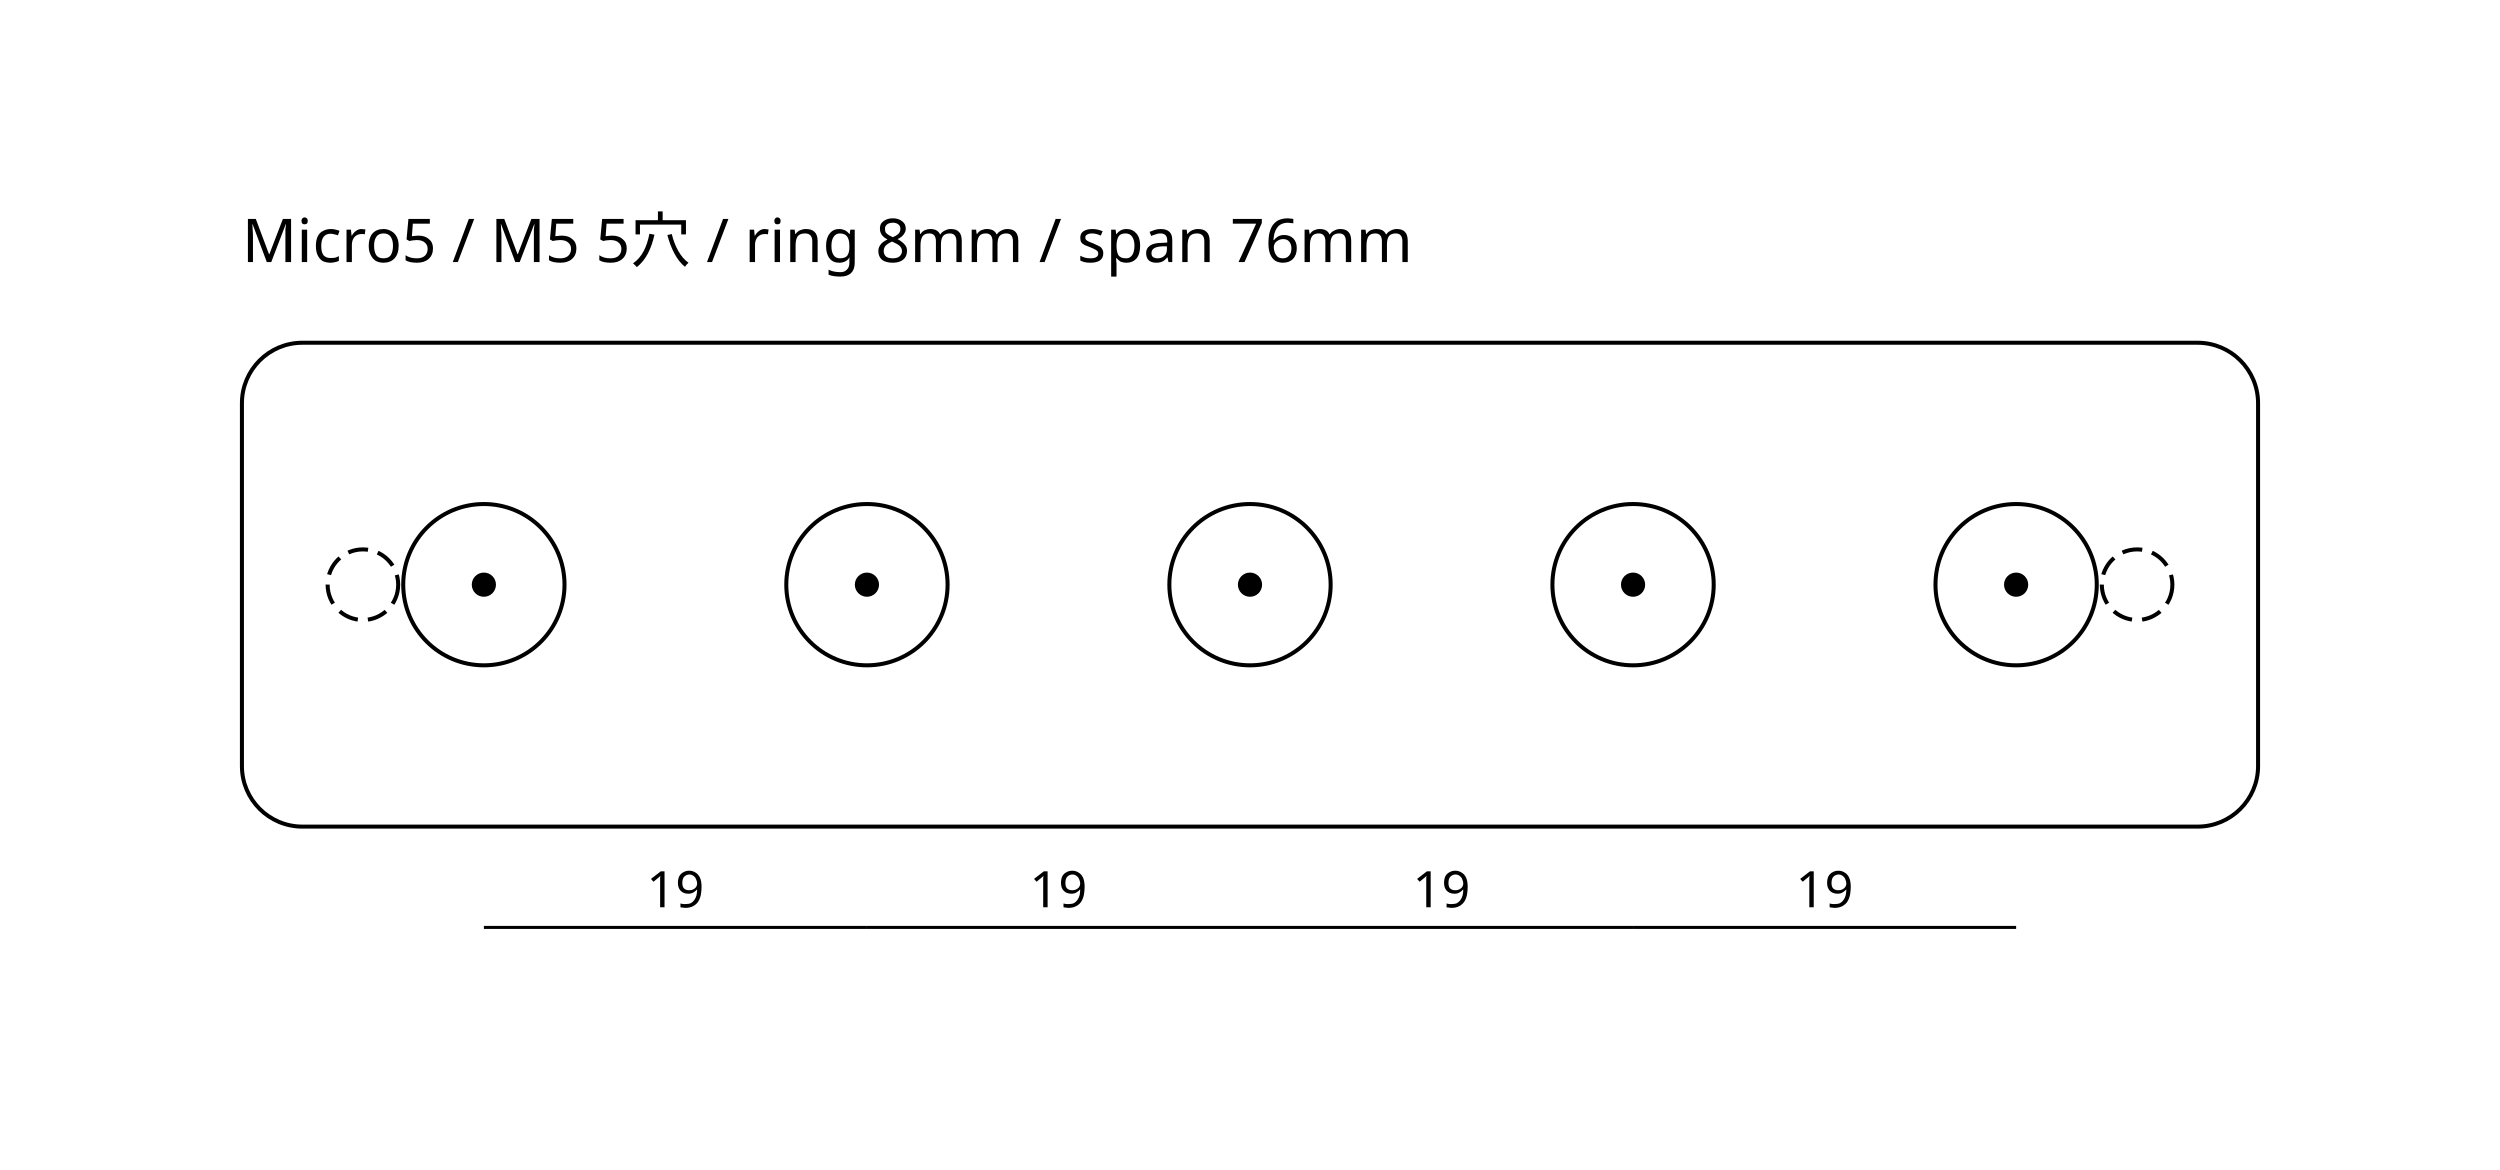
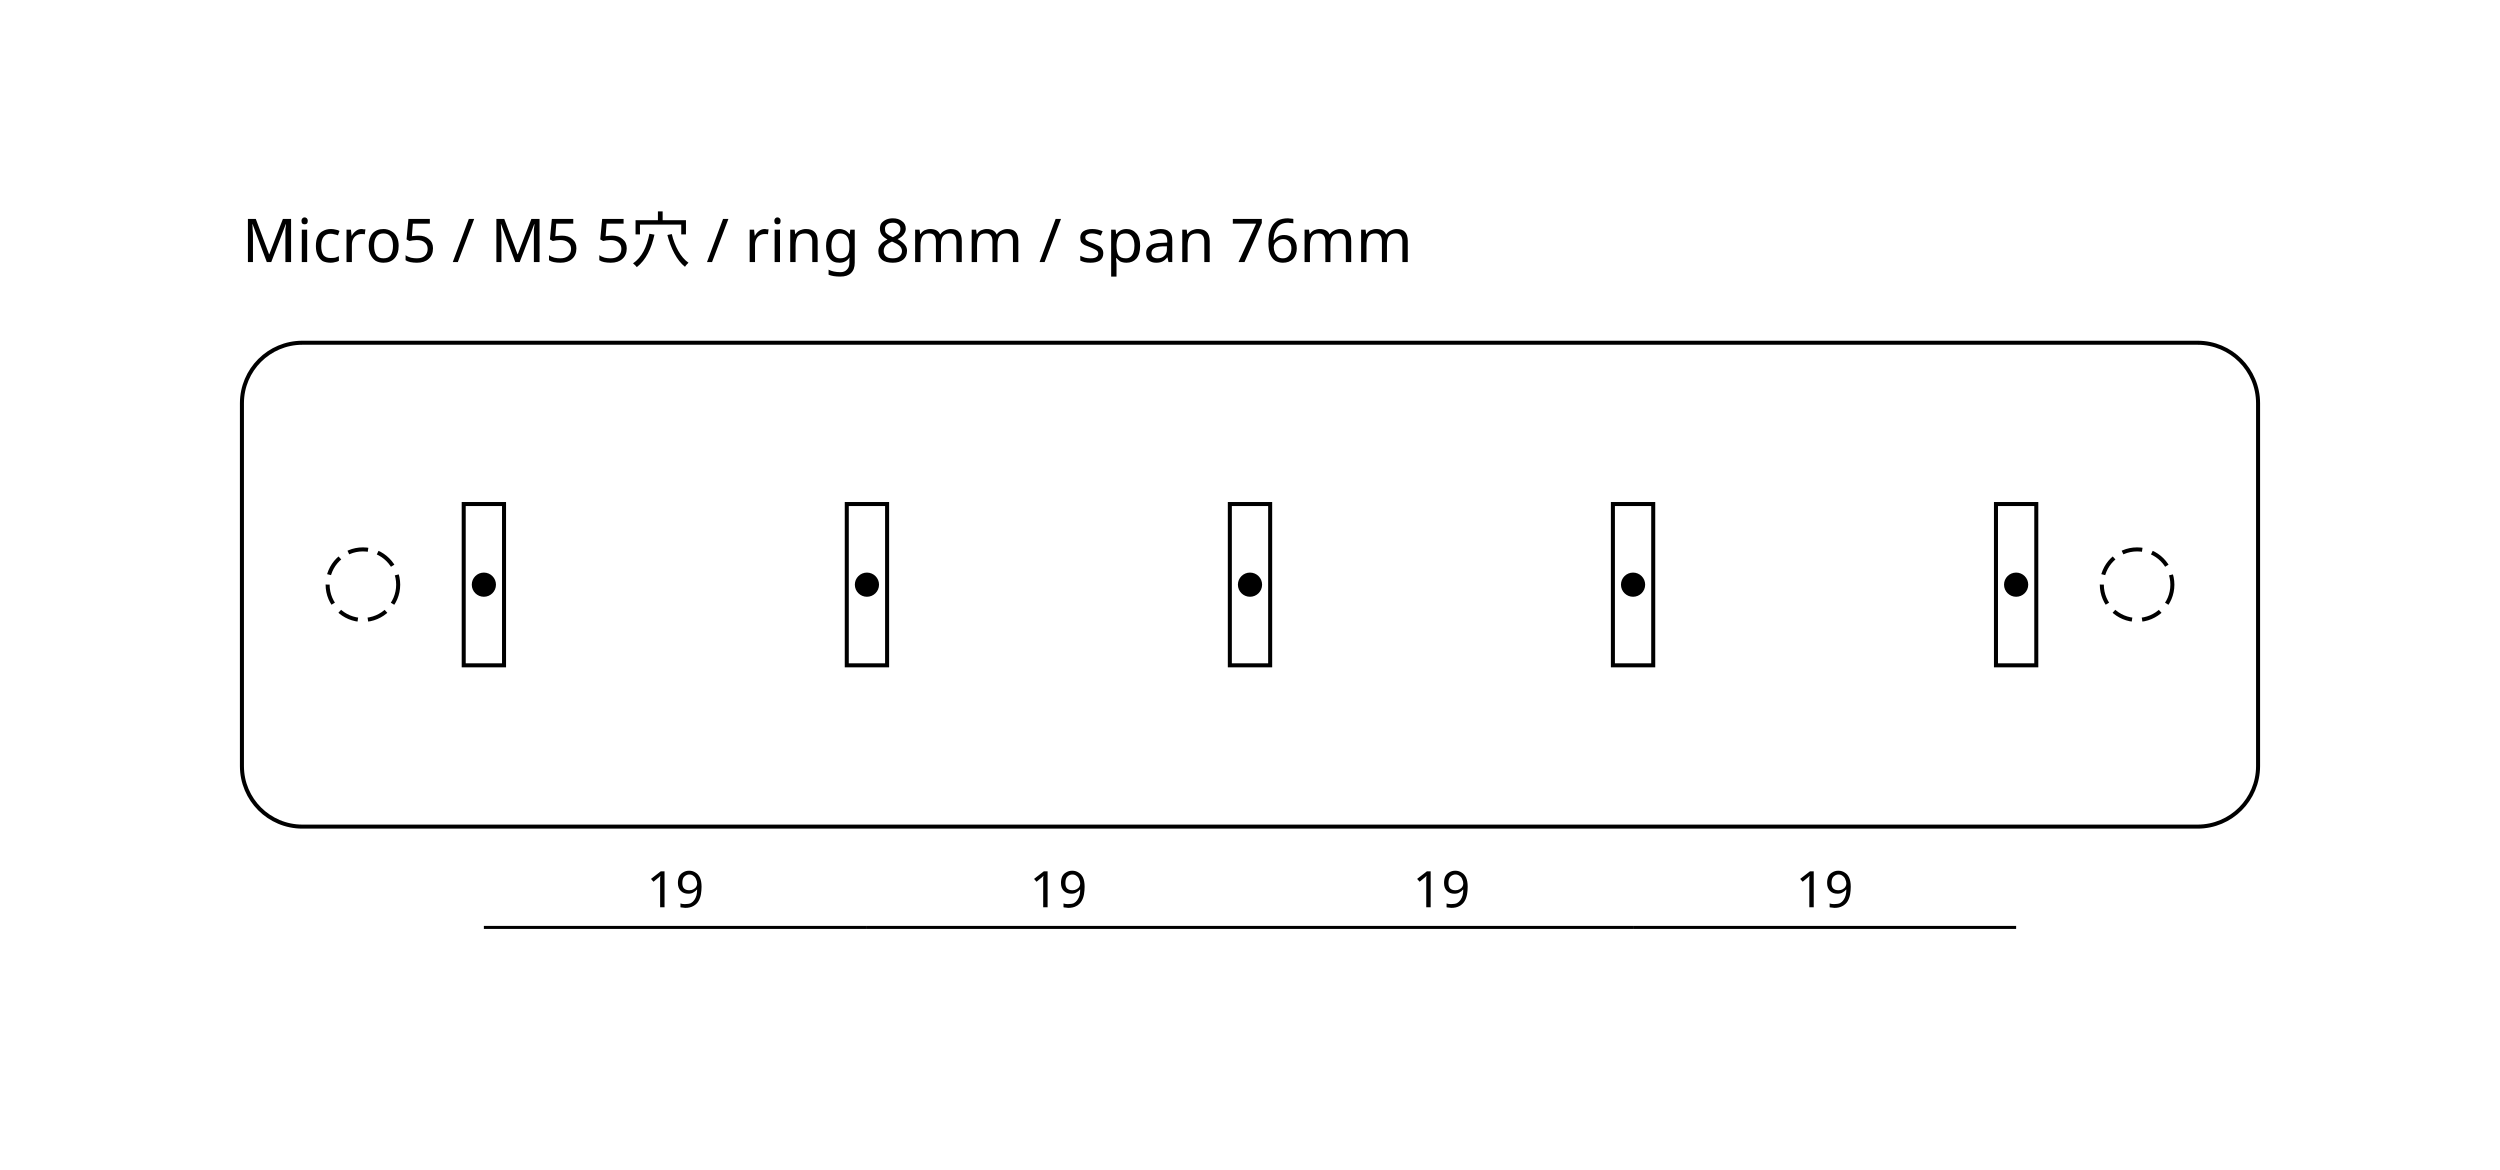
<svg xmlns="http://www.w3.org/2000/svg" width="124mm" height="58mm" viewBox="-62 -29 124 58">
  <g id="plan">
    <rect x="-50" y="-12" width="100" height="24" rx="3" fill="none" stroke="#000" stroke-width="0.2" />
-     <circle cx="-38" cy="0" r="4" fill="none" stroke="#000" stroke-width="0.2" />
+     <rect x="-39" y="-4" width="2" height="8" fill="none" stroke="#000" stroke-width="0.2" />
    <circle cx="-38" cy="0" r="0.6" fill="#000" />
-     <circle cx="-19" cy="0" r="4" fill="none" stroke="#000" stroke-width="0.2" />
+     <rect x="-20" y="-4" width="2" height="8" fill="none" stroke="#000" stroke-width="0.2" />
    <circle cx="-19" cy="0" r="0.6" fill="#000" />
-     <circle cx="0" cy="0" r="4" fill="none" stroke="#000" stroke-width="0.2" />
+     <rect x="-1" y="-4" width="2" height="8" fill="none" stroke="#000" stroke-width="0.2" />
    <circle cx="0" cy="0" r="0.6" fill="#000" />
-     <circle cx="19" cy="0" r="4" fill="none" stroke="#000" stroke-width="0.2" />
+     <rect x="18" y="-4" width="2" height="8" fill="none" stroke="#000" stroke-width="0.2" />
    <circle cx="19" cy="0" r="0.6" fill="#000" />
-     <circle cx="38" cy="0" r="4" fill="none" stroke="#000" stroke-width="0.2" />
+     <rect x="37" y="-4" width="2" height="8" fill="none" stroke="#000" stroke-width="0.2" />
    <circle cx="38" cy="0" r="0.6" fill="#000" />
    <circle cx="-44" cy="0" r="1.75" fill="none" stroke="#000" stroke-width="0.2" stroke-dasharray="1 0.5" />
    <circle cx="44" cy="0" r="1.75" fill="none" stroke="#000" stroke-width="0.2" stroke-dasharray="1 0.5" />
    <line x1="-38" y1="17" x2="-19" y2="17" stroke="#000" stroke-width="0.15" />
    <text x="-28.5" y="16" font-size="2.5" text-anchor="middle" font-family="sans-serif">19</text>
    <line x1="-19" y1="17" x2="0" y2="17" stroke="#000" stroke-width="0.15" />
    <text x="-9.5" y="16" font-size="2.5" text-anchor="middle" font-family="sans-serif">19</text>
    <line x1="0" y1="17" x2="19" y2="17" stroke="#000" stroke-width="0.15" />
    <text x="9.5" y="16" font-size="2.5" text-anchor="middle" font-family="sans-serif">19</text>
    <line x1="19" y1="17" x2="38" y2="17" stroke="#000" stroke-width="0.15" />
    <text x="28.5" y="16" font-size="2.5" text-anchor="middle" font-family="sans-serif">19</text>
    <text x="-50" y="-16" font-size="3" font-family="sans-serif">Micro5 / M5 5穴 / ring 8mm / span 76mm</text>
  </g>
</svg>
